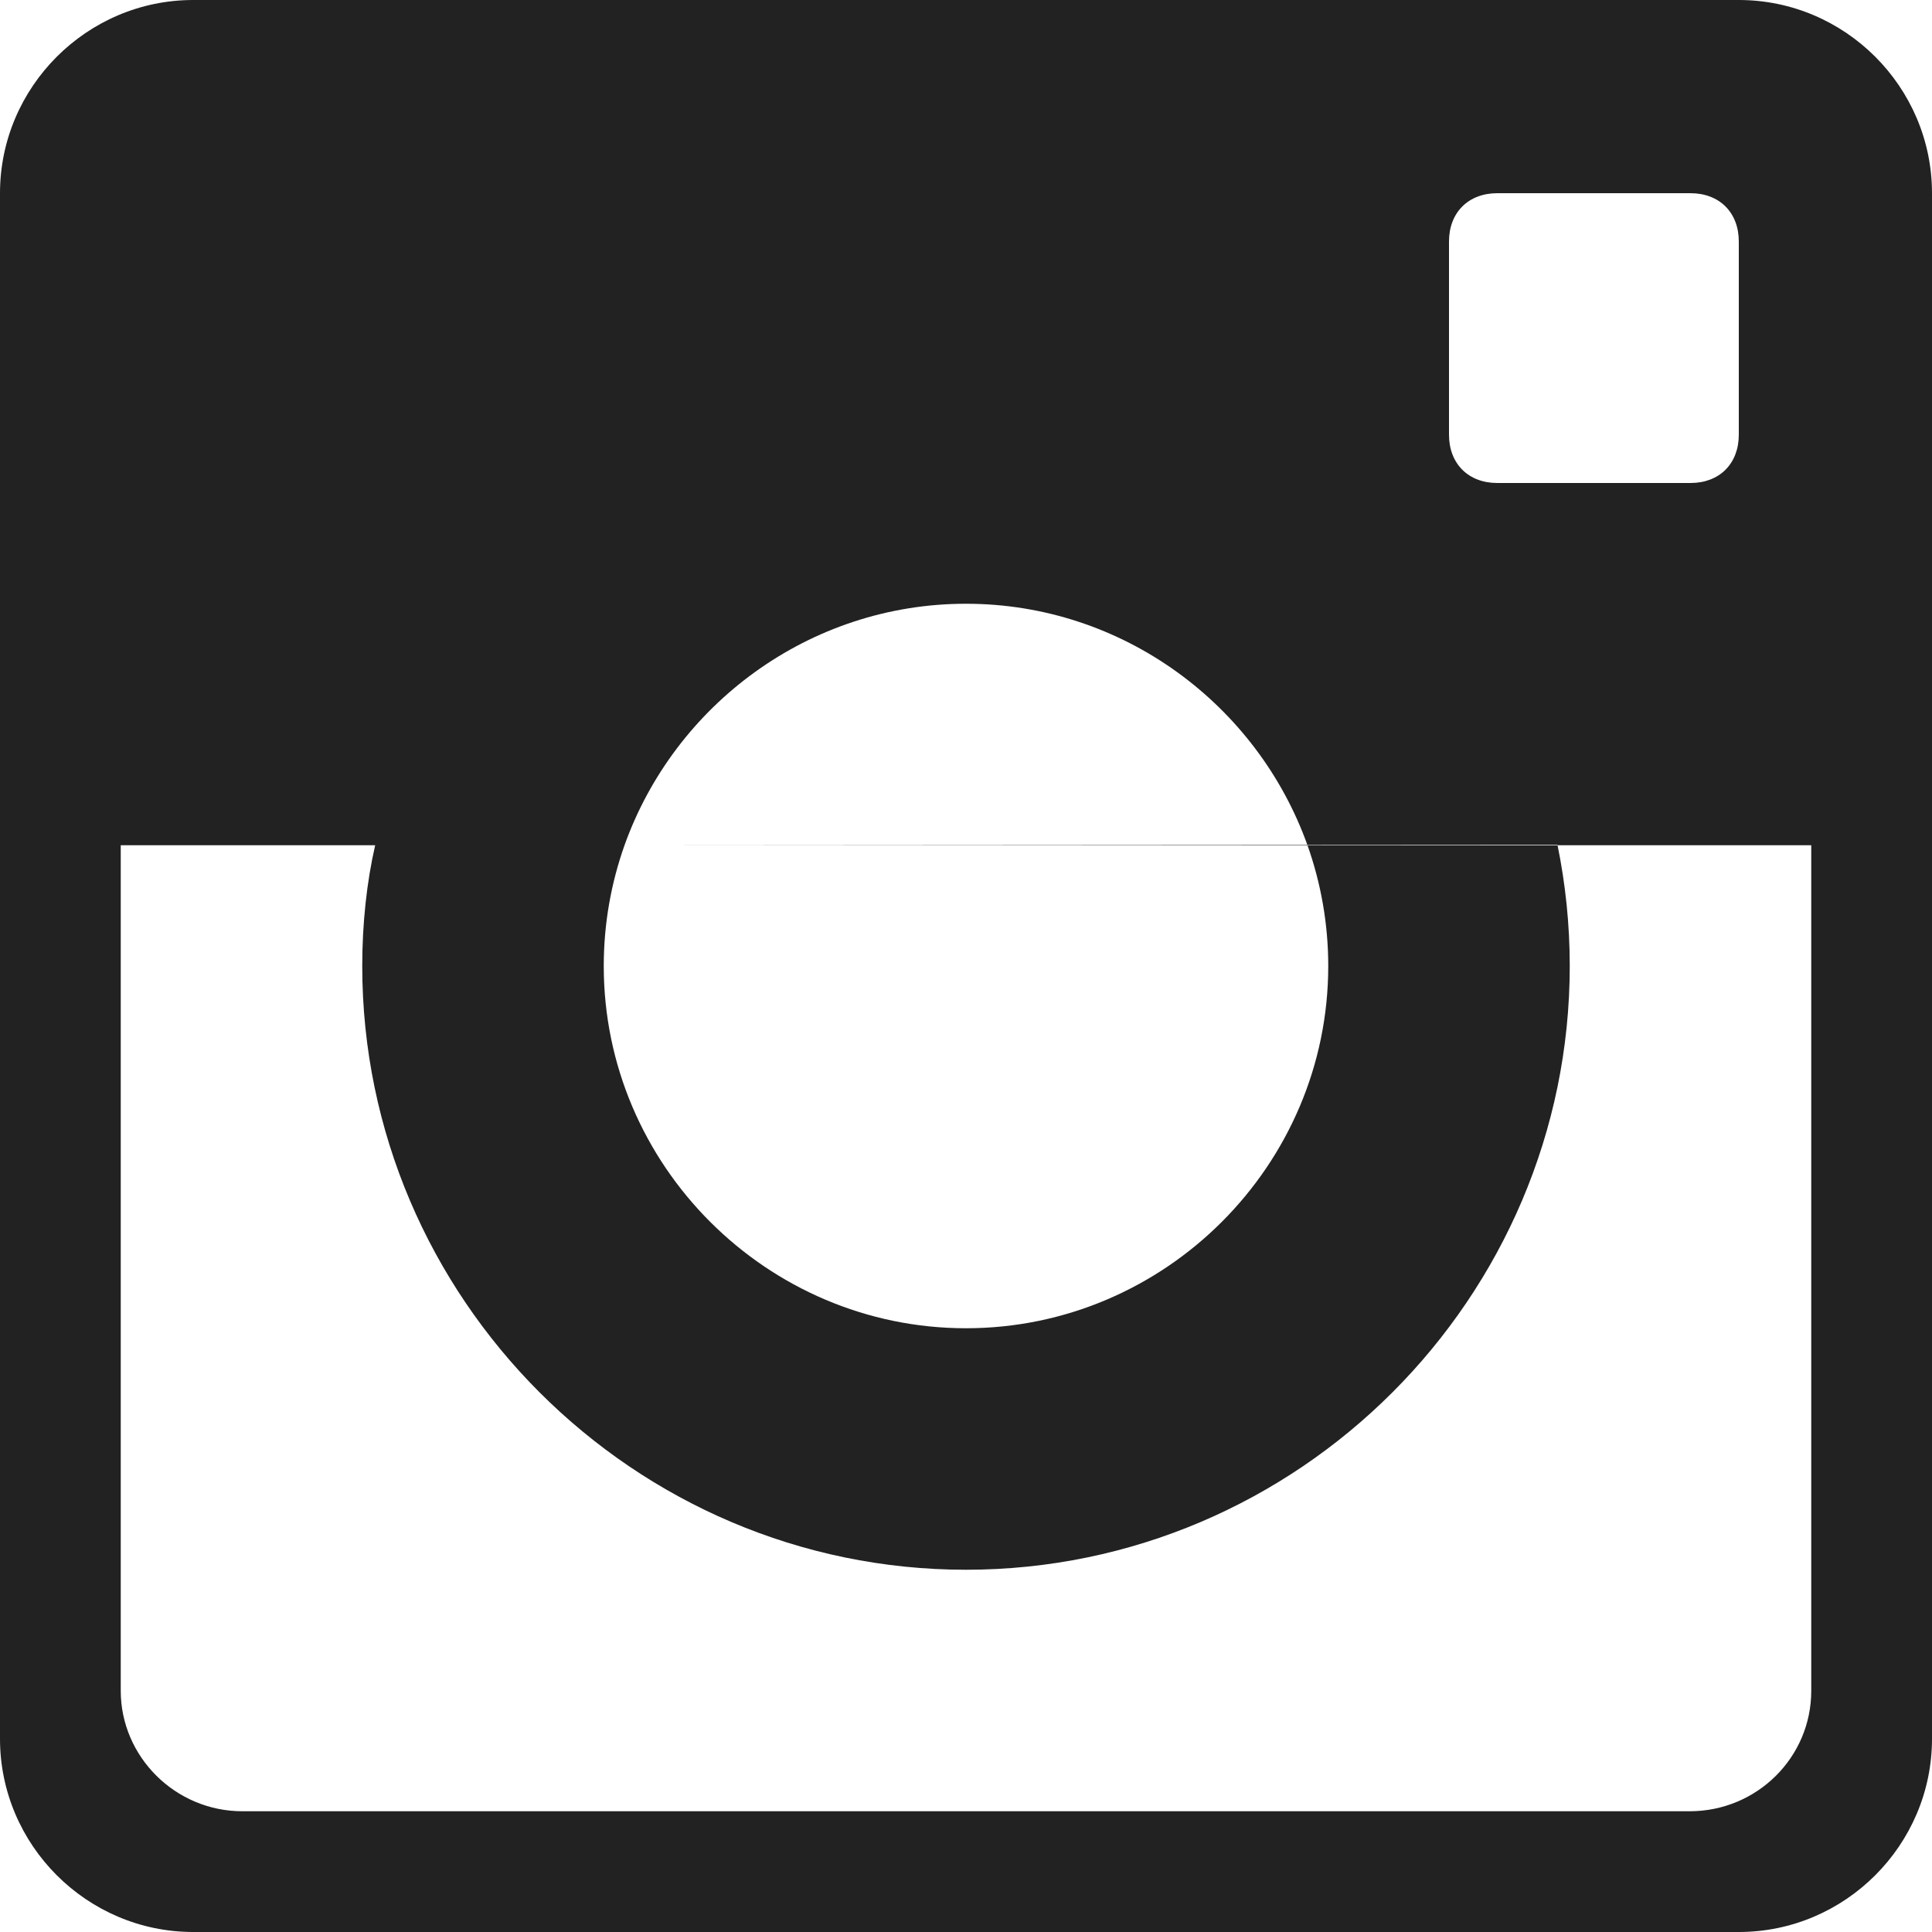
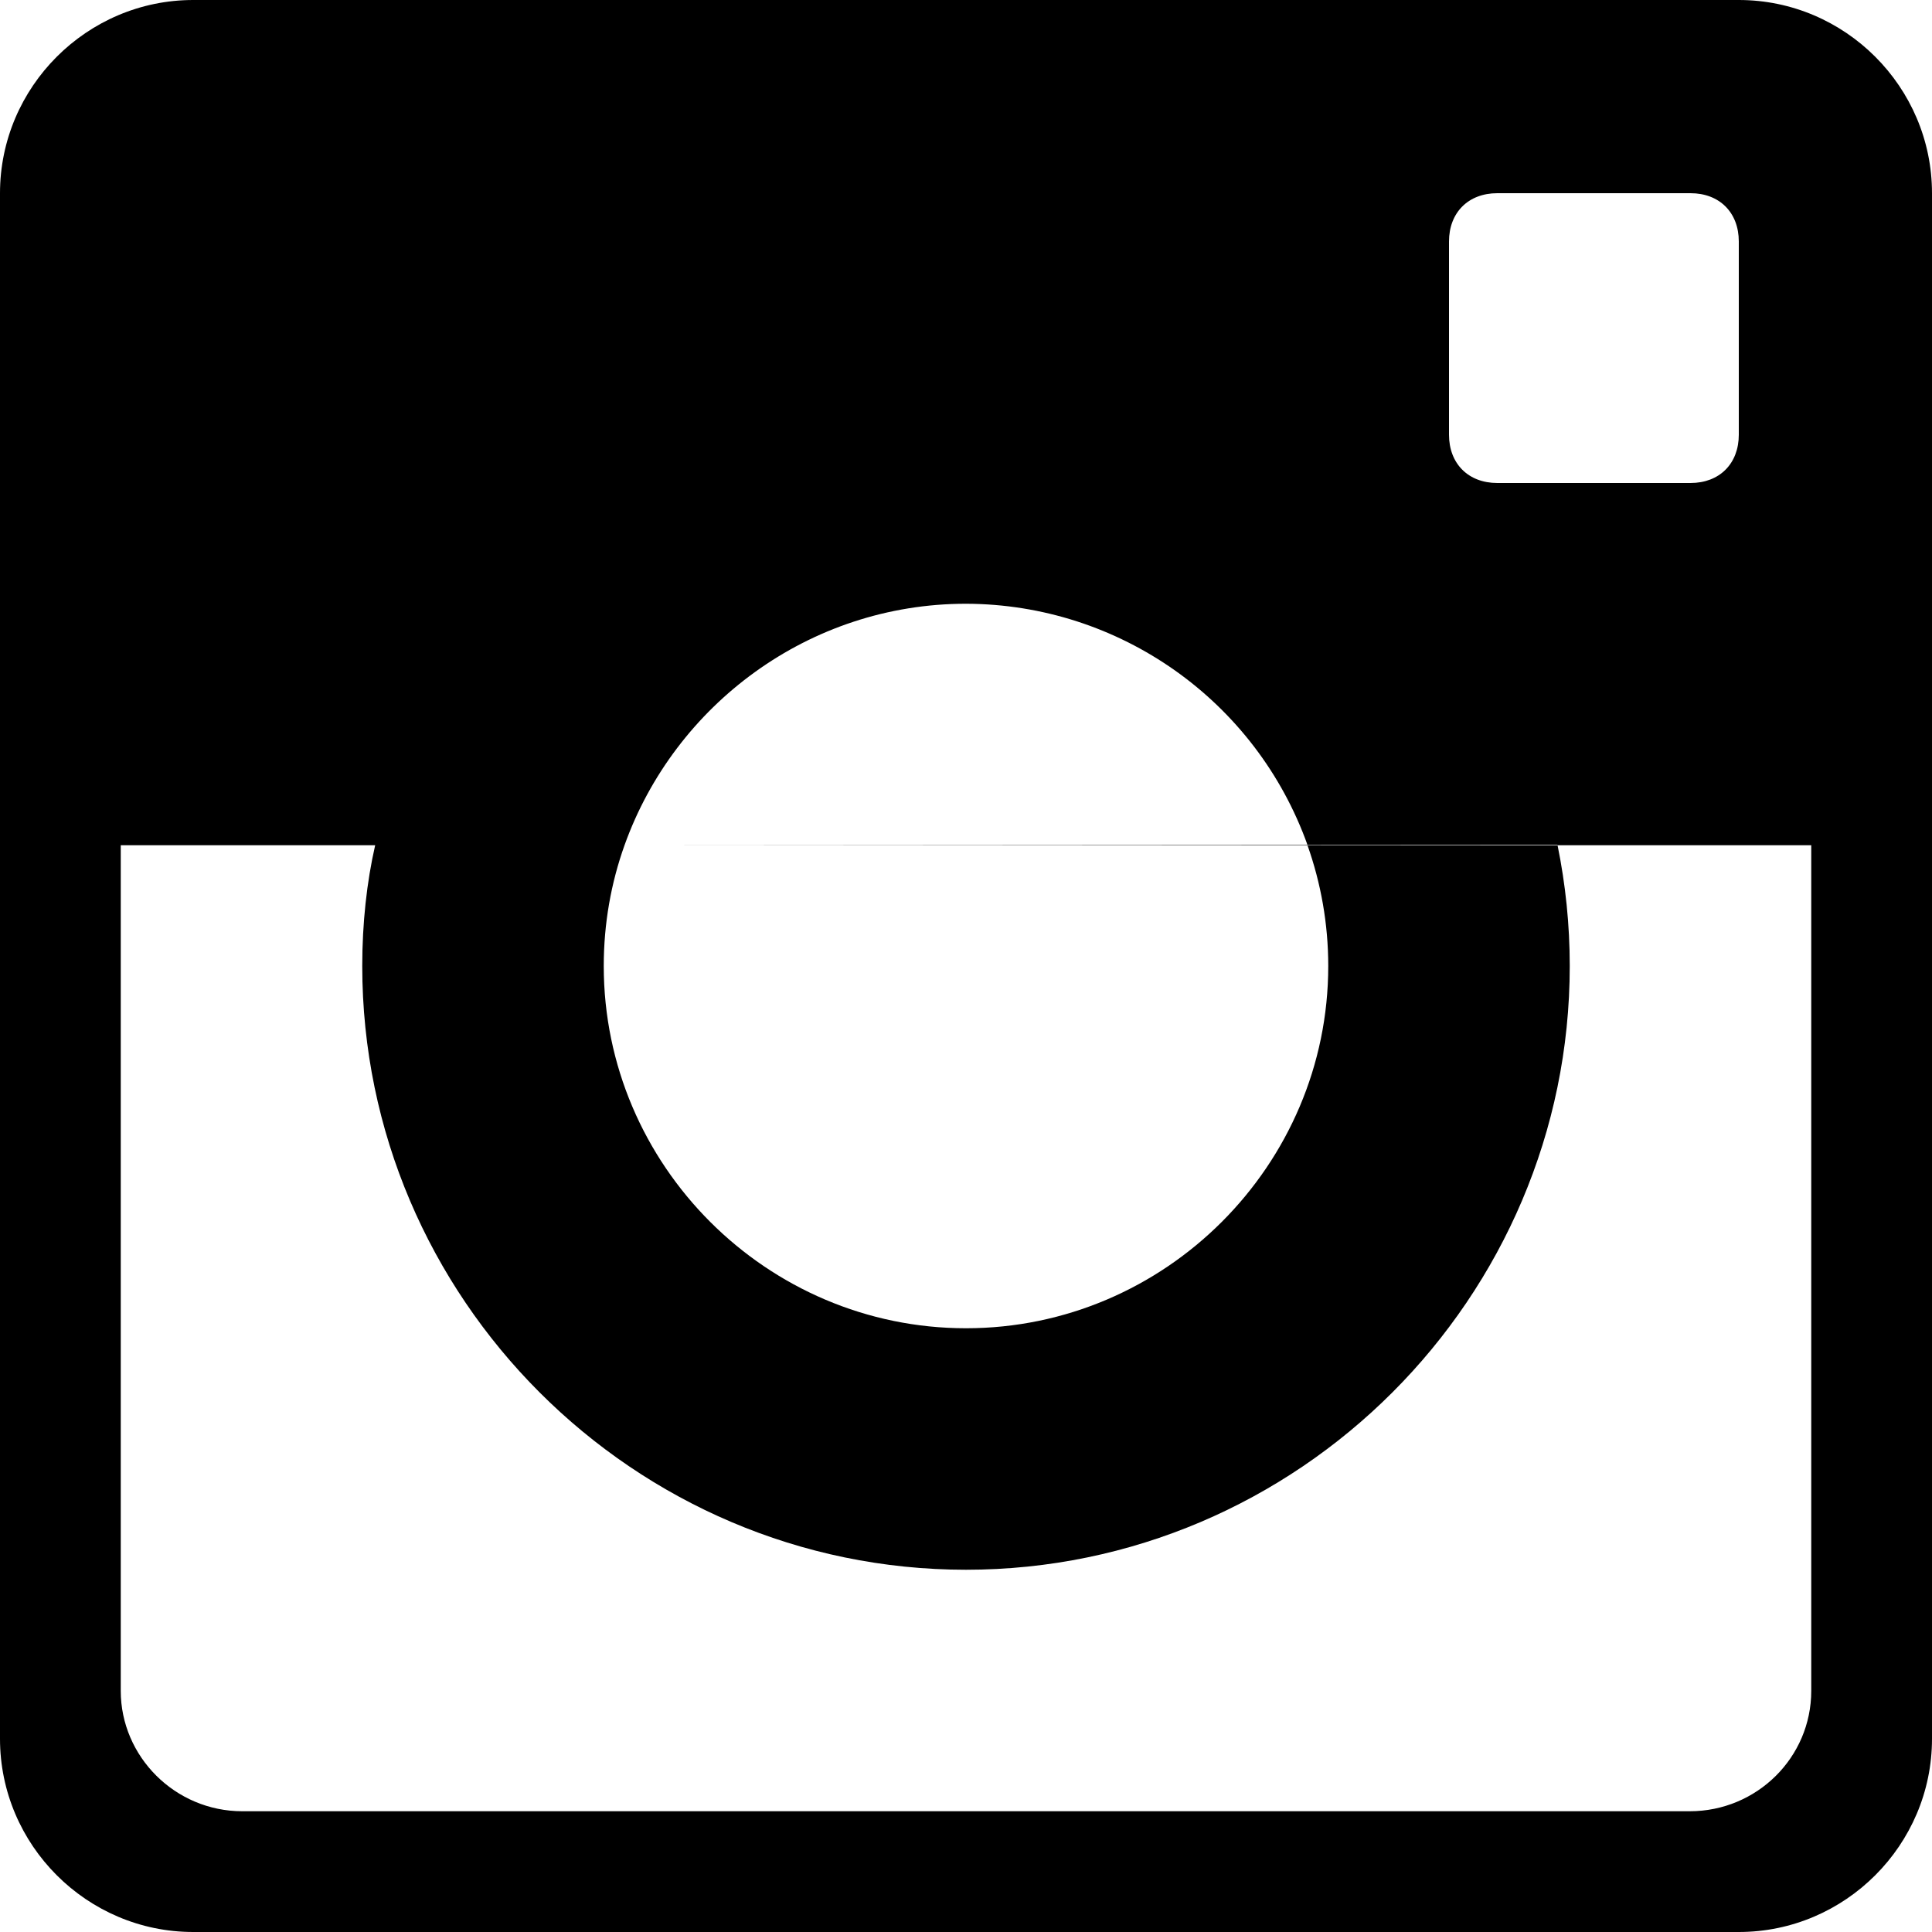
<svg xmlns="http://www.w3.org/2000/svg" width="16" height="16" viewBox="0 0 16 16">
-   <path fill="#222222" fill-rule="evenodd" d="M5.172,7 L3.107,7 M12.898,6.995 C12.898,6.997 12.899,6.998 12.899,7 L10.828,7 C10.413,5.838 9.3,5 8,5 C6.7,5 5.587,5.838 5.172,7 L5.172,7 M3.107,7 L1,7 L1,14.003 C1,14.547 1.451,15 2.007,15 L13.993,15 C14.55,15 15,14.554 15,14.003 L15,7 L12.899,7 C12.965,7.323 13,7.658 13,8 C13,10.75 10.75,13 8,13 C5.25,13 3,10.75 3,8 C3,7.648 3.037,7.305 3.107,7 L3.107,7 L3.107,7 Z M14.4,0 L1.6,0 C0.72,0 0,0.72 0,1.6 L0,14.4 C0,15.28 0.72,16 1.6,16 L14.4,16 C15.28,16 16,15.28 16,14.4 L16,1.6 C16,0.72 15.28,0 14.4,0 L14.4,0 L14.4,0 Z M14.4,3.6 C14.4,3.84 14.24,4 14,4 L12.4,4 C12.16,4 12,3.84 12,3.6 L12,2 C12,1.76 12.16,1.6 12.4,1.6 L14,1.6 C14.24,1.6 14.4,1.76 14.4,2 L14.4,3.6 L14.4,3.6 L14.4,3.6 Z M5.172,7 L10.828,7 C10.939,7.313 11,7.65 11,8 C11,9.65 9.65,11 8,11 C6.35,11 5,9.65 5,8 C5,7.65 5.061,7.313 5.172,7 L5.172,7 L5.172,7 Z" />
+   <path fill-rule="evenodd" d="M5.172 7H3.107m9.79-.005L12.9 7h-2.071A3.012 3.012 0 0 0 8 5c-1.3 0-2.413.838-2.828 2M3.107 7H1v7.003c0 .544.45.997 1.007.997h11.986c.557 0 1.007-.446 1.007-.997V7h-2.101c.066.323.101.658.101 1 0 2.75-2.25 5-5 5s-5-2.25-5-5c0-.352.037-.695.107-1zM14.4 0H1.6C.72 0 0 .72 0 1.6v12.8c0 .88.72 1.6 1.6 1.6h12.8c.88 0 1.6-.72 1.6-1.6V1.6c0-.88-.72-1.6-1.6-1.6zm0 3.6c0 .24-.16.4-.4.4h-1.6c-.24 0-.4-.16-.4-.4V2c0-.24.16-.4.4-.4H14c.24 0 .4.16.4.4v1.6zM5.172 7h5.656c.111.313.172.65.172 1 0 1.65-1.35 3-3 3S5 9.65 5 8c0-.35.06-.687.172-1z" />
</svg>
